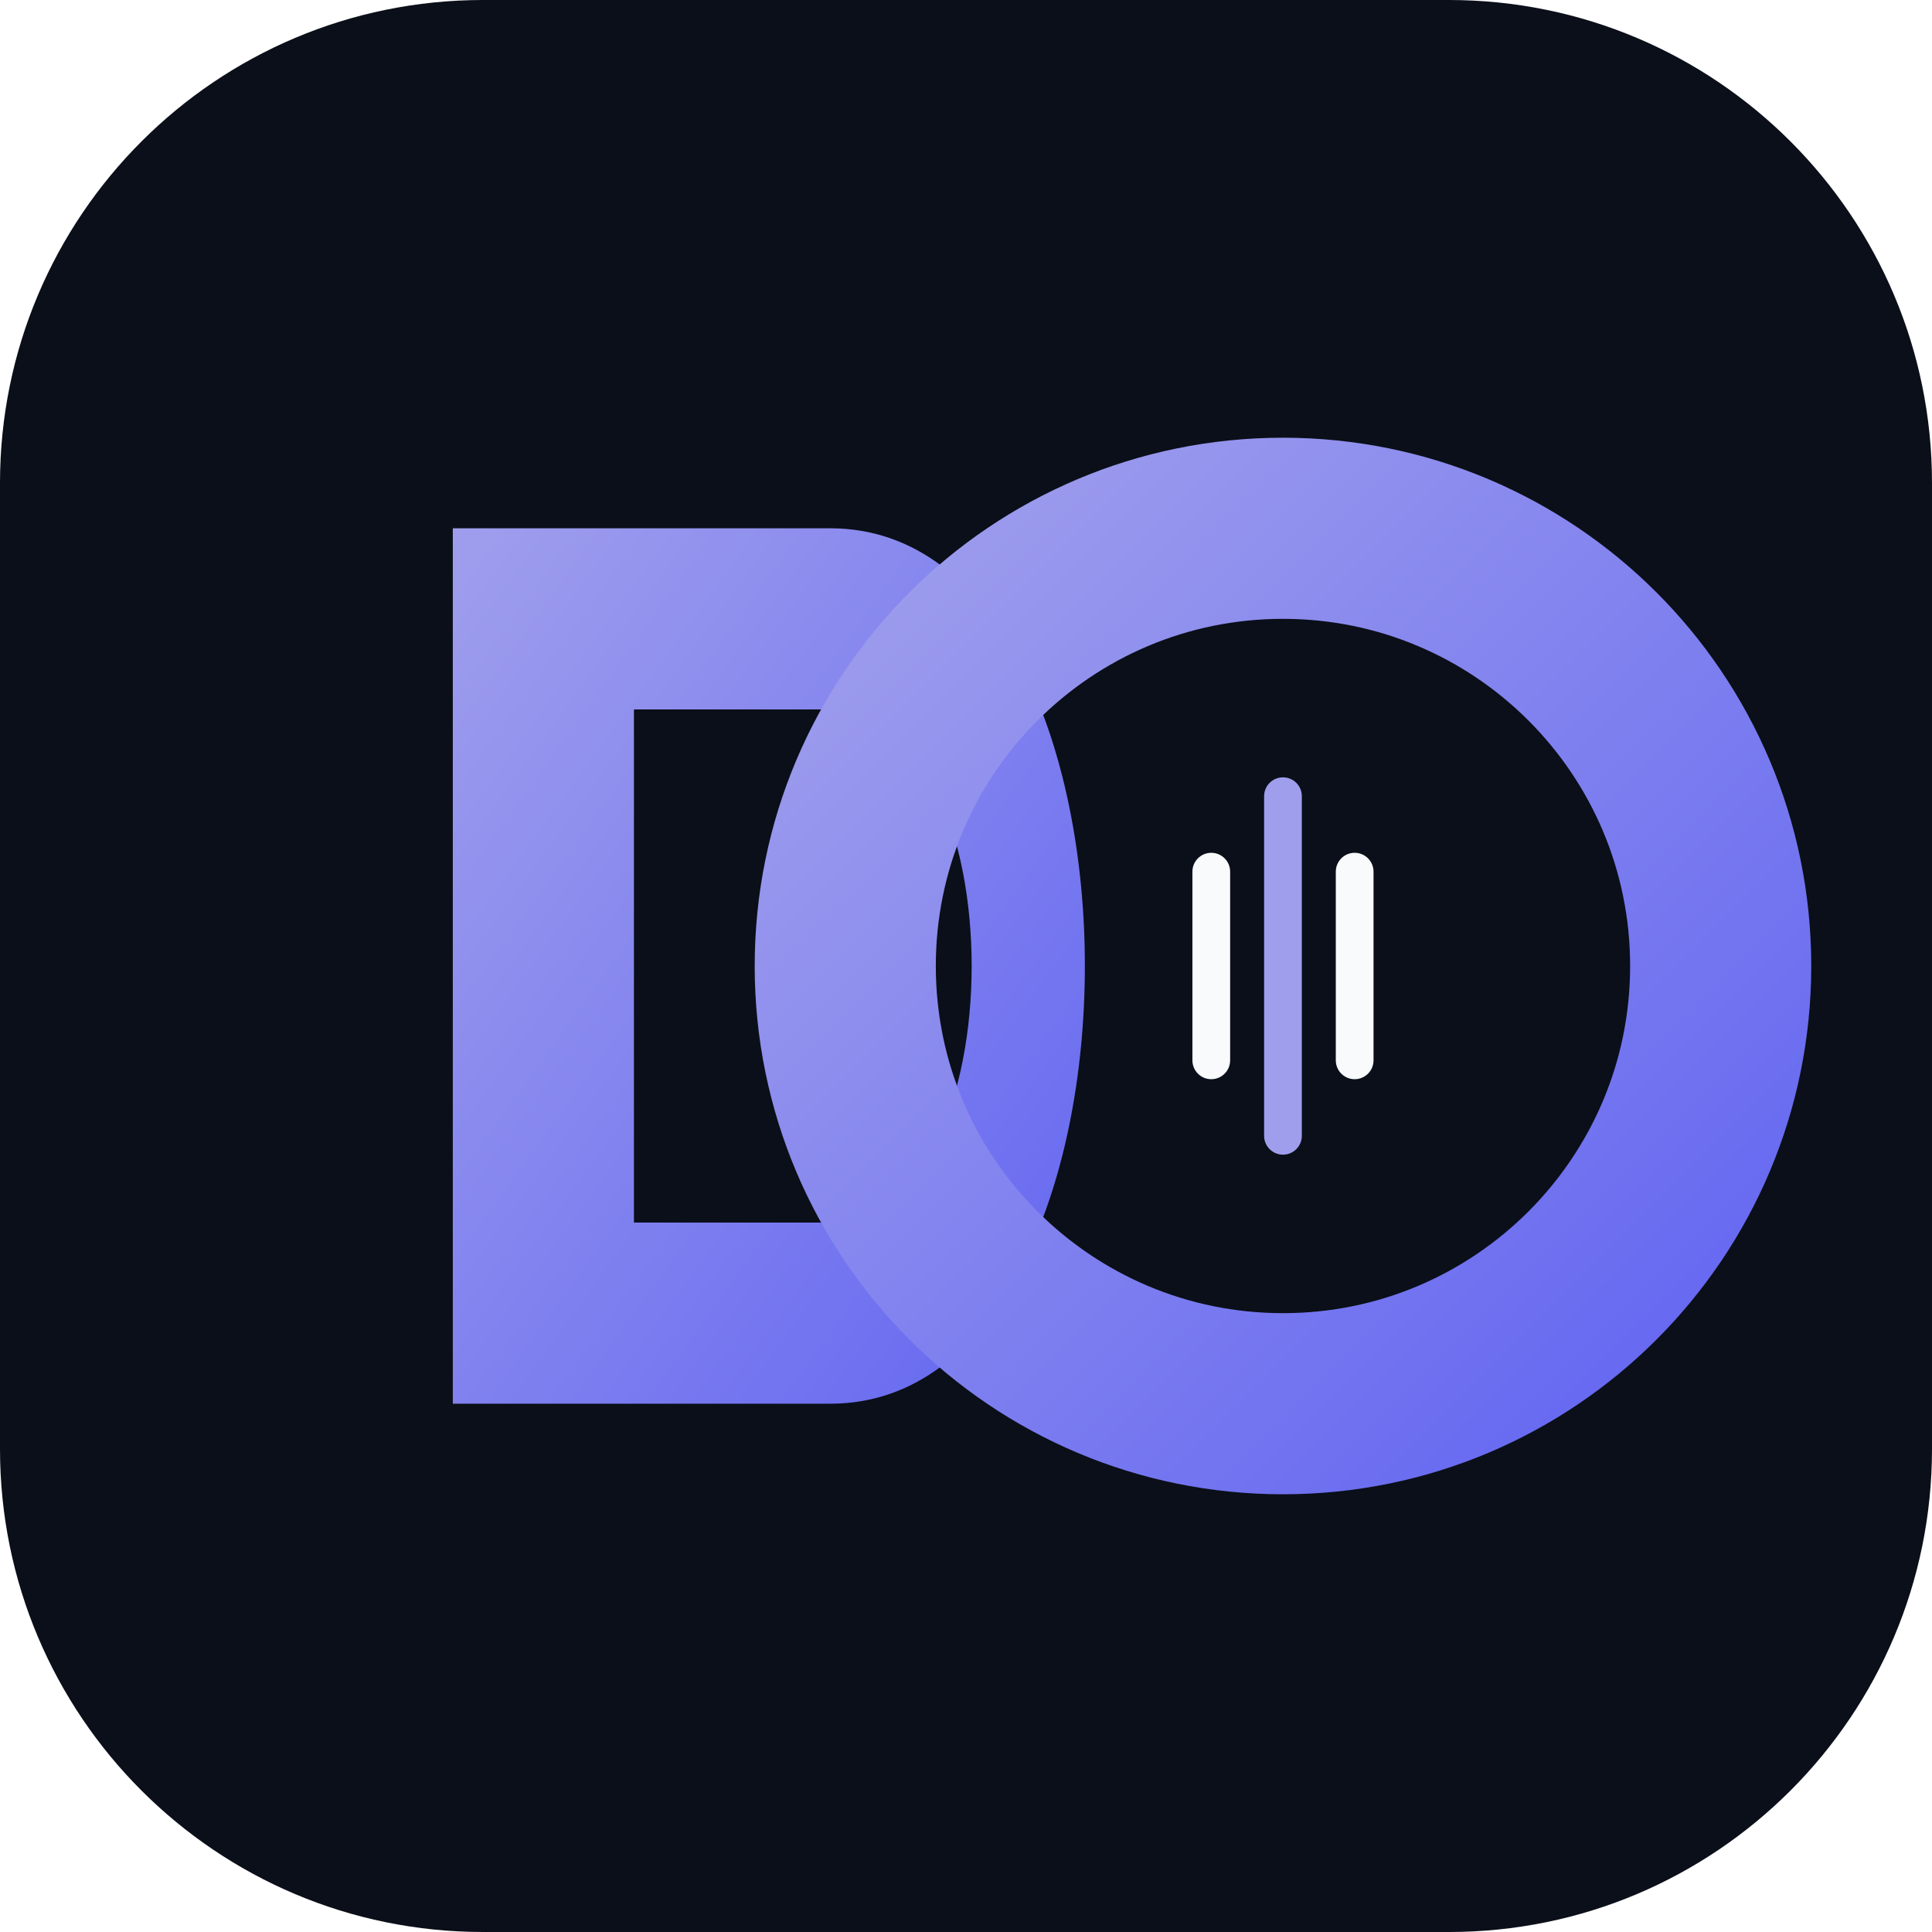
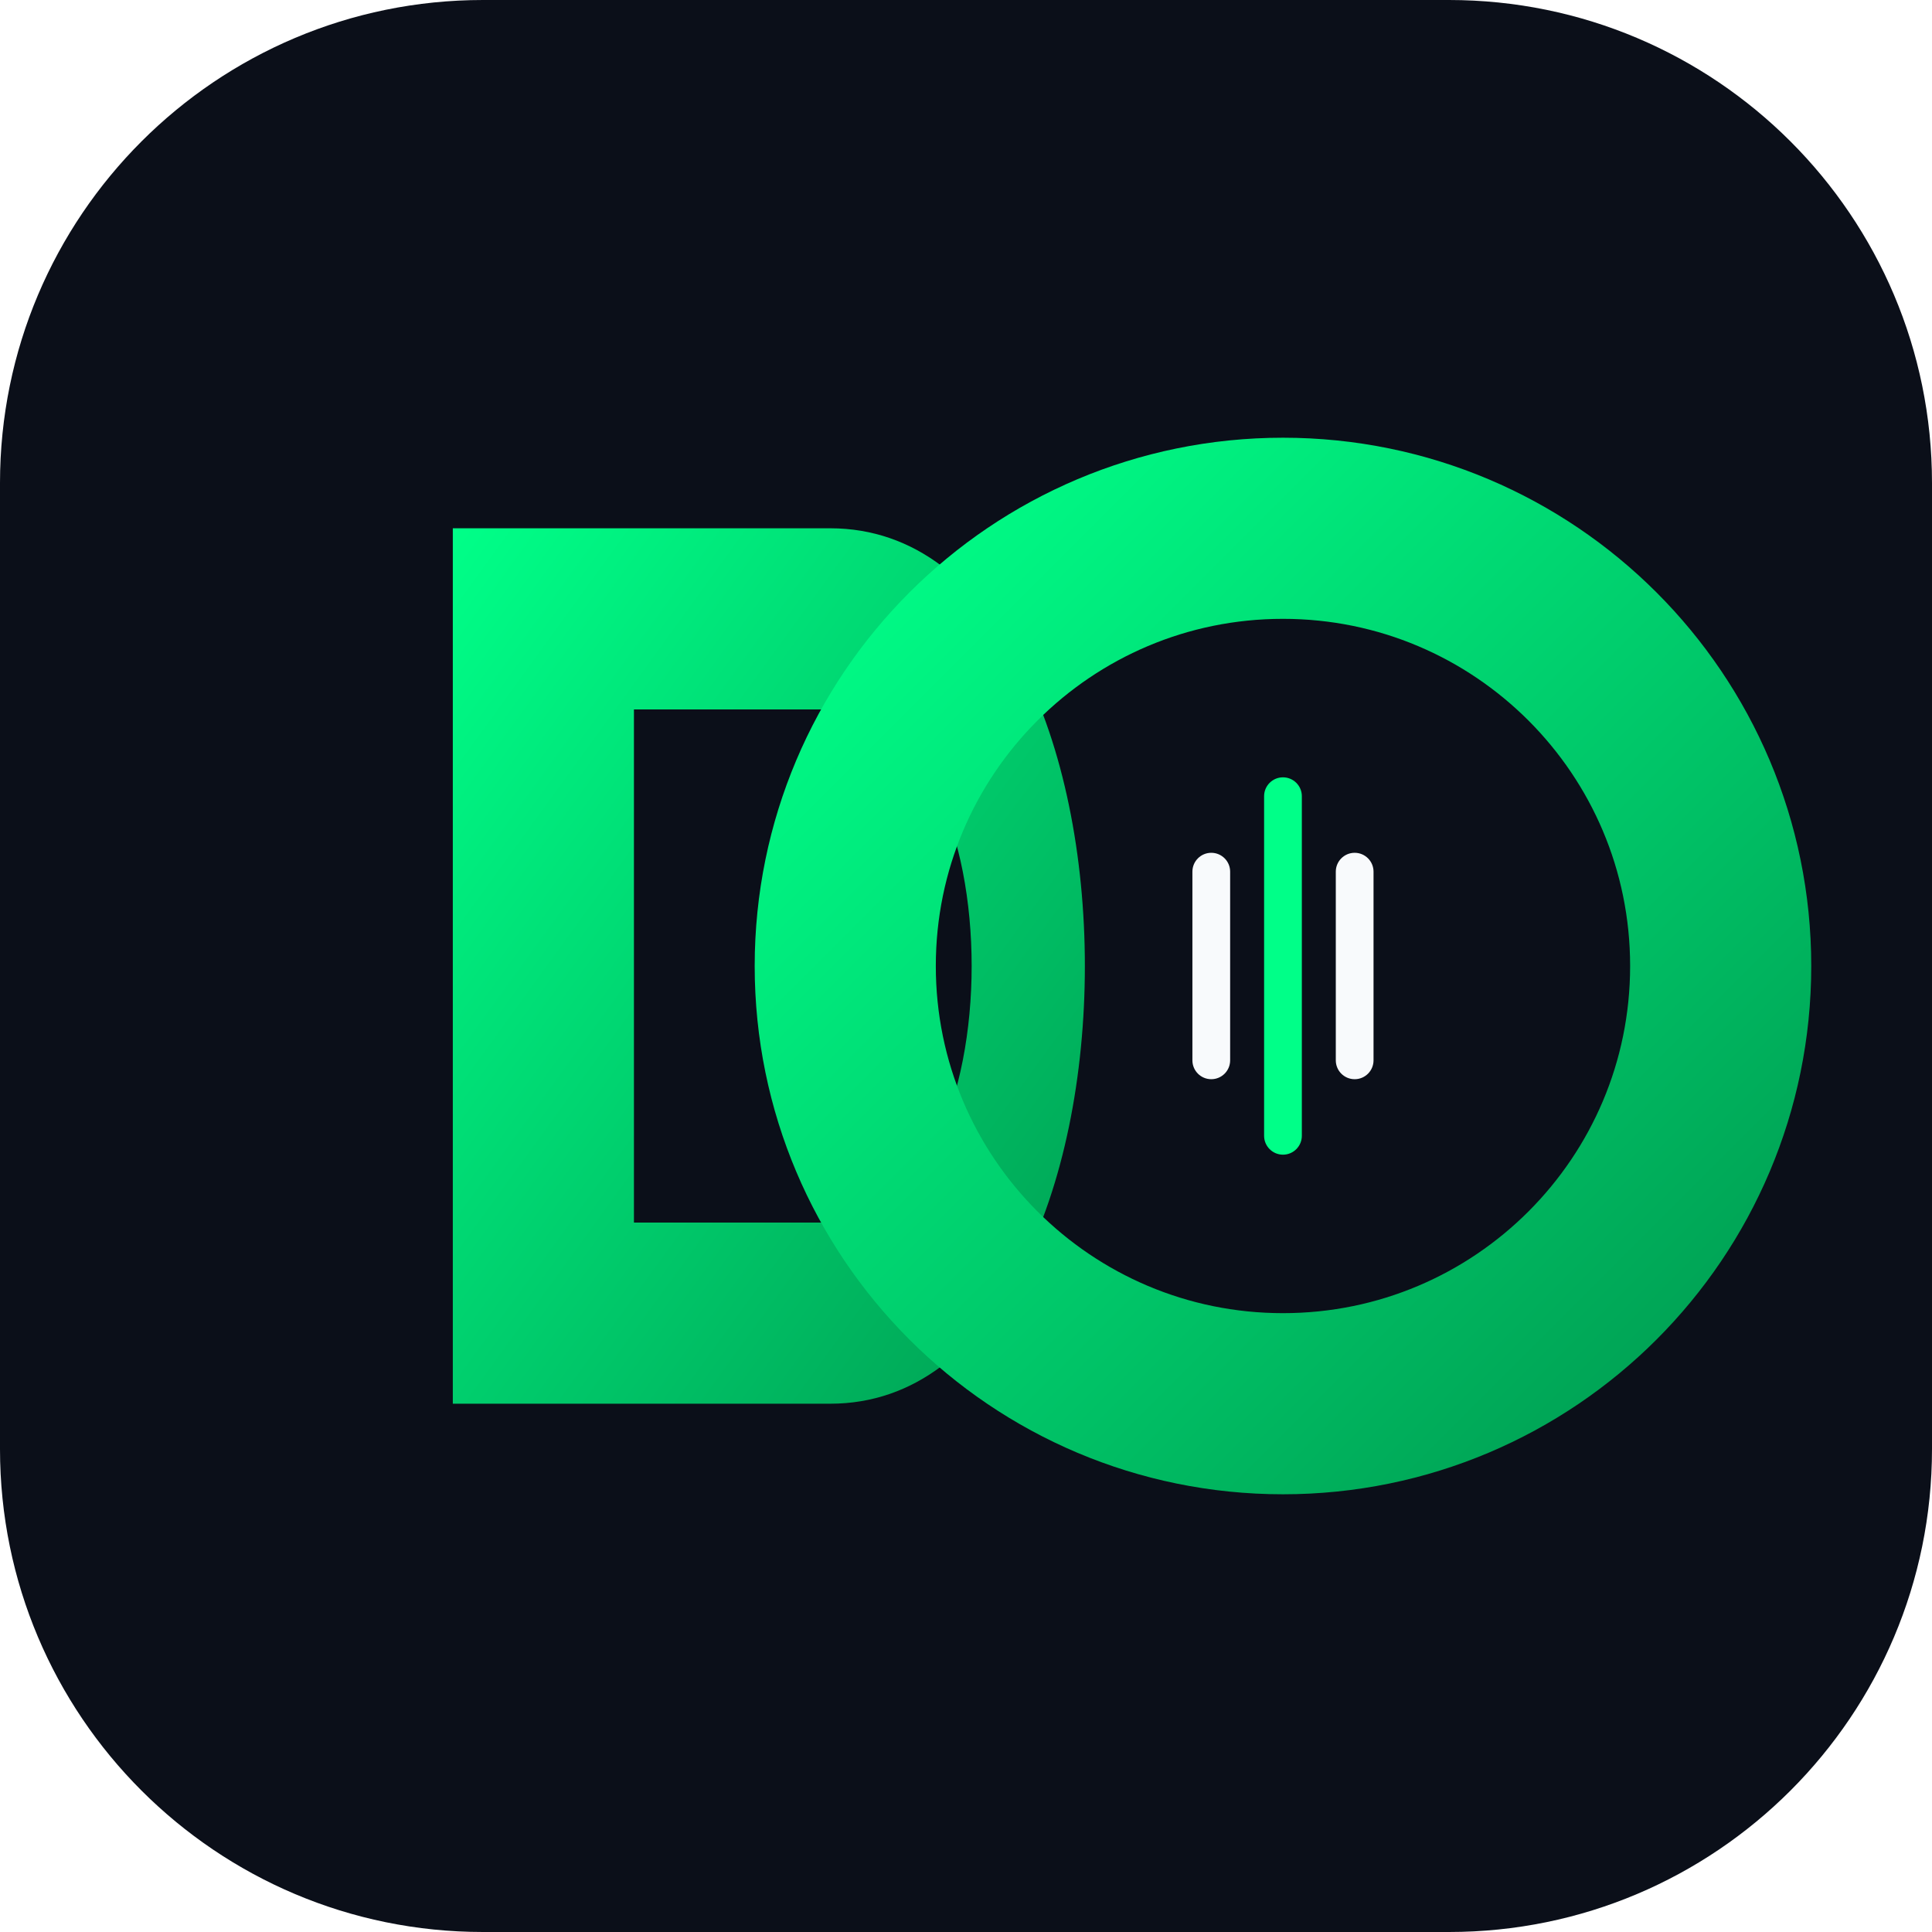
<svg xmlns="http://www.w3.org/2000/svg" viewBox="0 0 512 512" width="100%" height="100%">
  <defs>
    <linearGradient id="grad1" x1="0%" y1="0%" x2="100%" y2="100%">
-       <stop offset="0%" style="stop-color:#9f9eed;stop-opacity:1" />
-       <stop offset="100%" style="stop-color:#6366f1;stop-opacity:1" />
+       <stop offset="0%" style="stop-color:#00FF88;stop-opacity:1" />
+       <stop offset="100%" style="stop-color:#009E52;stop-opacity:1" />
    </linearGradient>
  </defs>
  <rect width="512" height="512" rx="128" fill="#0b0f19" />
  <path d="M 120 140 H 220 C 310 140 310 372 220 372 H 120 V 140 Z M 168 188 V 324 H 220 C 270 324 270 188 220 188 Z" fill="url(#grad1)" />
  <circle cx="340" cy="256" r="116" stroke="url(#grad1)" stroke-width="48" fill="none" />
  <rect x="316" y="226" width="10" height="60" rx="5" fill="#f8fafc" />
-   <rect x="335" y="206" width="10" height="100" rx="5" fill="#9f9eed" />
+   <rect x="335" y="206" width="10" height="100" rx="5" fill="#00FF88" />
  <rect x="354" y="226" width="10" height="60" rx="5" fill="#f8fafc" />
</svg>
